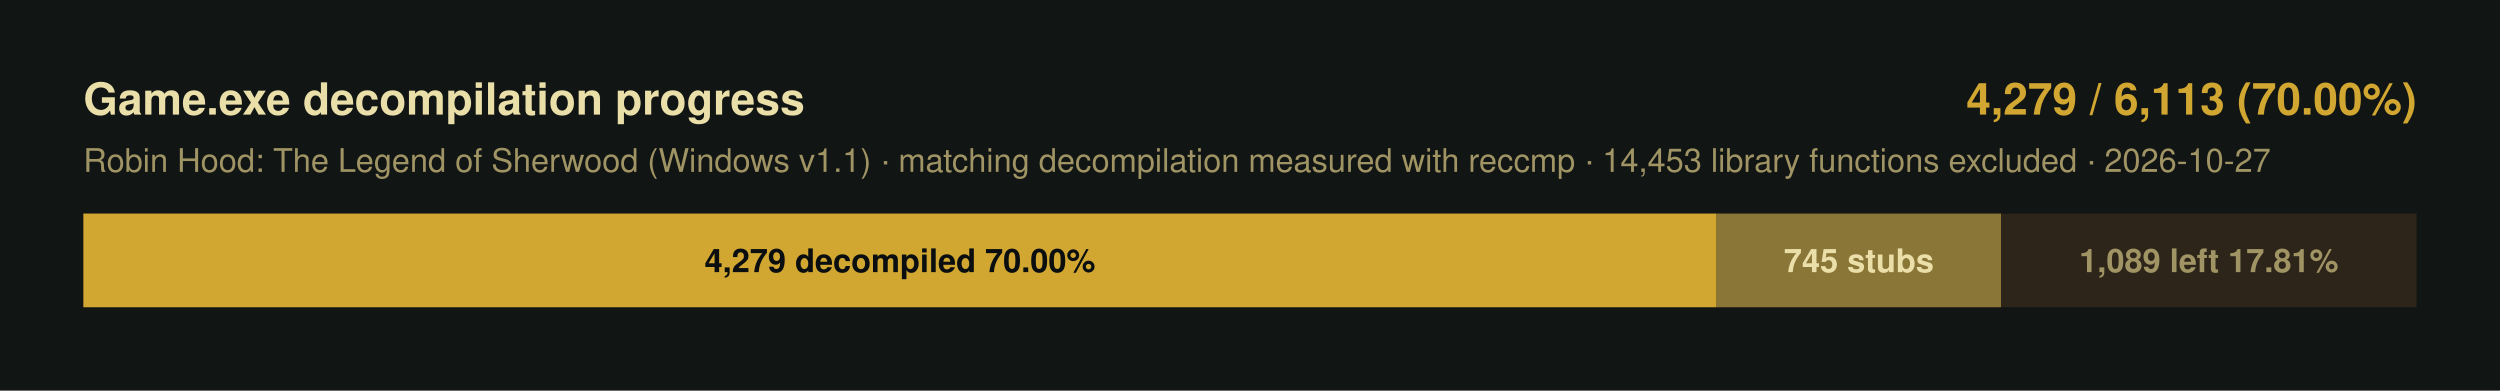
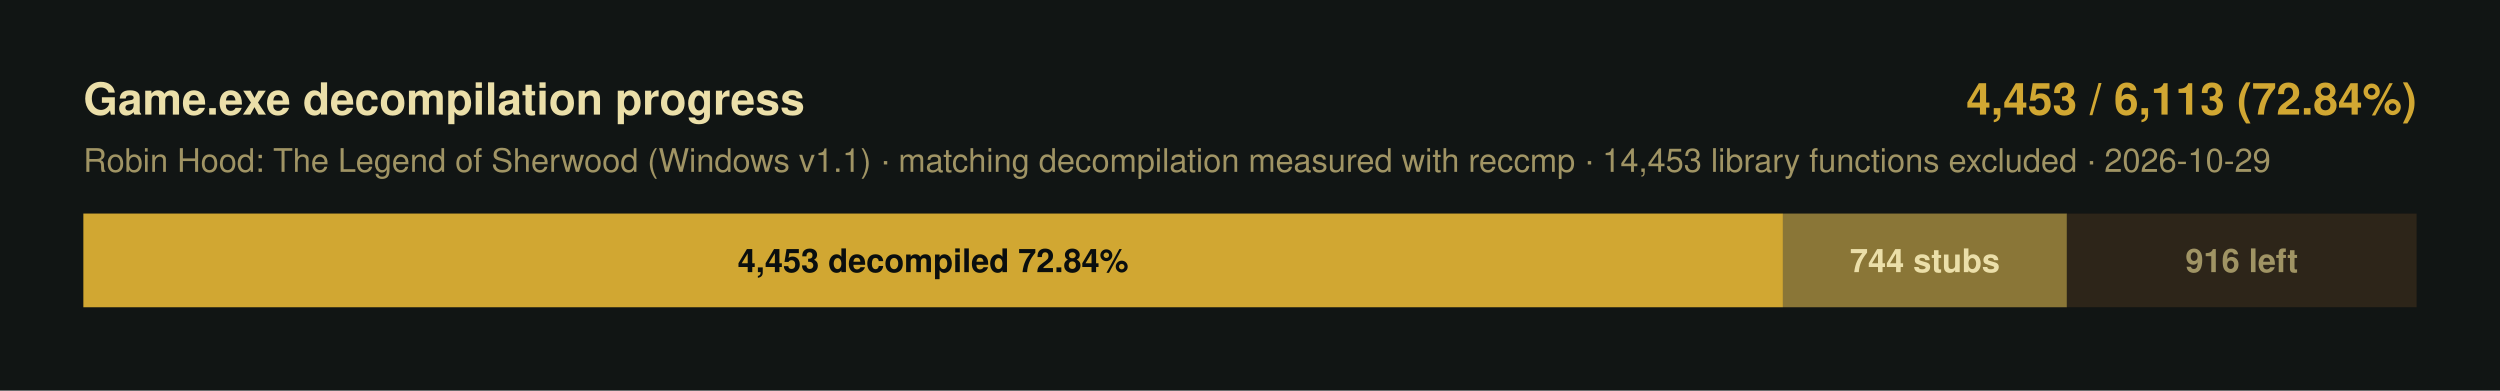
- <svg xmlns="http://www.w3.org/2000/svg" width="960" height="150" viewBox="0 0 960 150" role="img" aria-label="Matching progress: 4279 of 6113 game functions decompiled">
+ <svg xmlns="http://www.w3.org/2000/svg" width="960" height="150" viewBox="0 0 960 150" role="img" aria-label="Matching progress: 4453 of 6113 game functions decompiled">
  <defs>
    <clipPath id="bar-clip">
      <rect x="32" y="82" width="896" height="36" />
    </clipPath>
  </defs>
  <rect width="960" height="150" fill="#111514" />
  <text x="32" y="44" font-family="Helvetica, Arial, sans-serif" font-size="17" fill="#EBDFA9" font-weight="600">Game.exe decompilation progress</text>
-   <text x="928" y="44" font-family="Helvetica, Arial, sans-serif" font-size="17" fill="#D1A732" font-weight="600" text-anchor="end">4,279 / 6,113  (70.00%)</text>
-   <text x="32" y="66" font-family="Helvetica, Arial, sans-serif" font-size="12.5" fill="#A09464">Robin Hood: The Legend of Sherwood (Windows v1.1) · matching decompilation measured with reccmp · 14,453 library functions excluded · 2026-10-27</text>
+   <text x="928" y="44" font-family="Helvetica, Arial, sans-serif" font-size="17" fill="#D1A732" font-weight="600" text-anchor="end">4,453 / 6,113  (72.84%)</text>
+   <text x="32" y="66" font-family="Helvetica, Arial, sans-serif" font-size="12.5" fill="#A09464">Robin Hood: The Legend of Sherwood (Windows v1.1) · matching decompilation measured with reccmp · 14,453 library functions excluded · 2026-10-29</text>
  <rect x="32" y="82" width="896" height="36" fill="#0A0E0E" />
  <g clip-path="url(#bar-clip)">
-     <rect x="32.00" y="82" width="627.20" height="36" fill="#D1A732" />
-     <rect x="659.20" y="82" width="109.22" height="36" fill="#8A7637" />
-     <rect x="768.42" y="82" width="159.58" height="36" fill="#2D2519" />
+     <rect x="32.00" y="82" width="652.65" height="36" fill="#D1A732" />
+     <rect x="684.65" y="82" width="109.04" height="36" fill="#8A7637" />
+     <rect x="793.69" y="82" width="134.31" height="36" fill="#2D2519" />
  </g>
-   <text x="345.60" y="104.5" font-family="Helvetica, Arial, sans-serif" font-size="12.5" fill="#0A0E0E" font-weight="600" text-anchor="middle">4,279 decompiled  70.00%</text>
-   <text x="713.81" y="104.5" font-family="Helvetica, Arial, sans-serif" font-size="12.5" fill="#EBDFA9" font-weight="600" text-anchor="middle">745 stubs</text>
-   <text x="848.21" y="104.5" font-family="Helvetica, Arial, sans-serif" font-size="12.5" fill="#A09464" font-weight="600" text-anchor="middle">1,089 left  17.81%</text>
+   <text x="358.32" y="104.5" font-family="Helvetica, Arial, sans-serif" font-size="12.5" fill="#0A0E0E" font-weight="600" text-anchor="middle">4,453 decompiled  72.84%</text>
+   <text x="739.17" y="104.5" font-family="Helvetica, Arial, sans-serif" font-size="12.5" fill="#EBDFA9" font-weight="600" text-anchor="middle">744 stubs</text>
+   <text x="860.84" y="104.5" font-family="Helvetica, Arial, sans-serif" font-size="12.5" fill="#A09464" font-weight="600" text-anchor="middle">916 left</text>
</svg>
